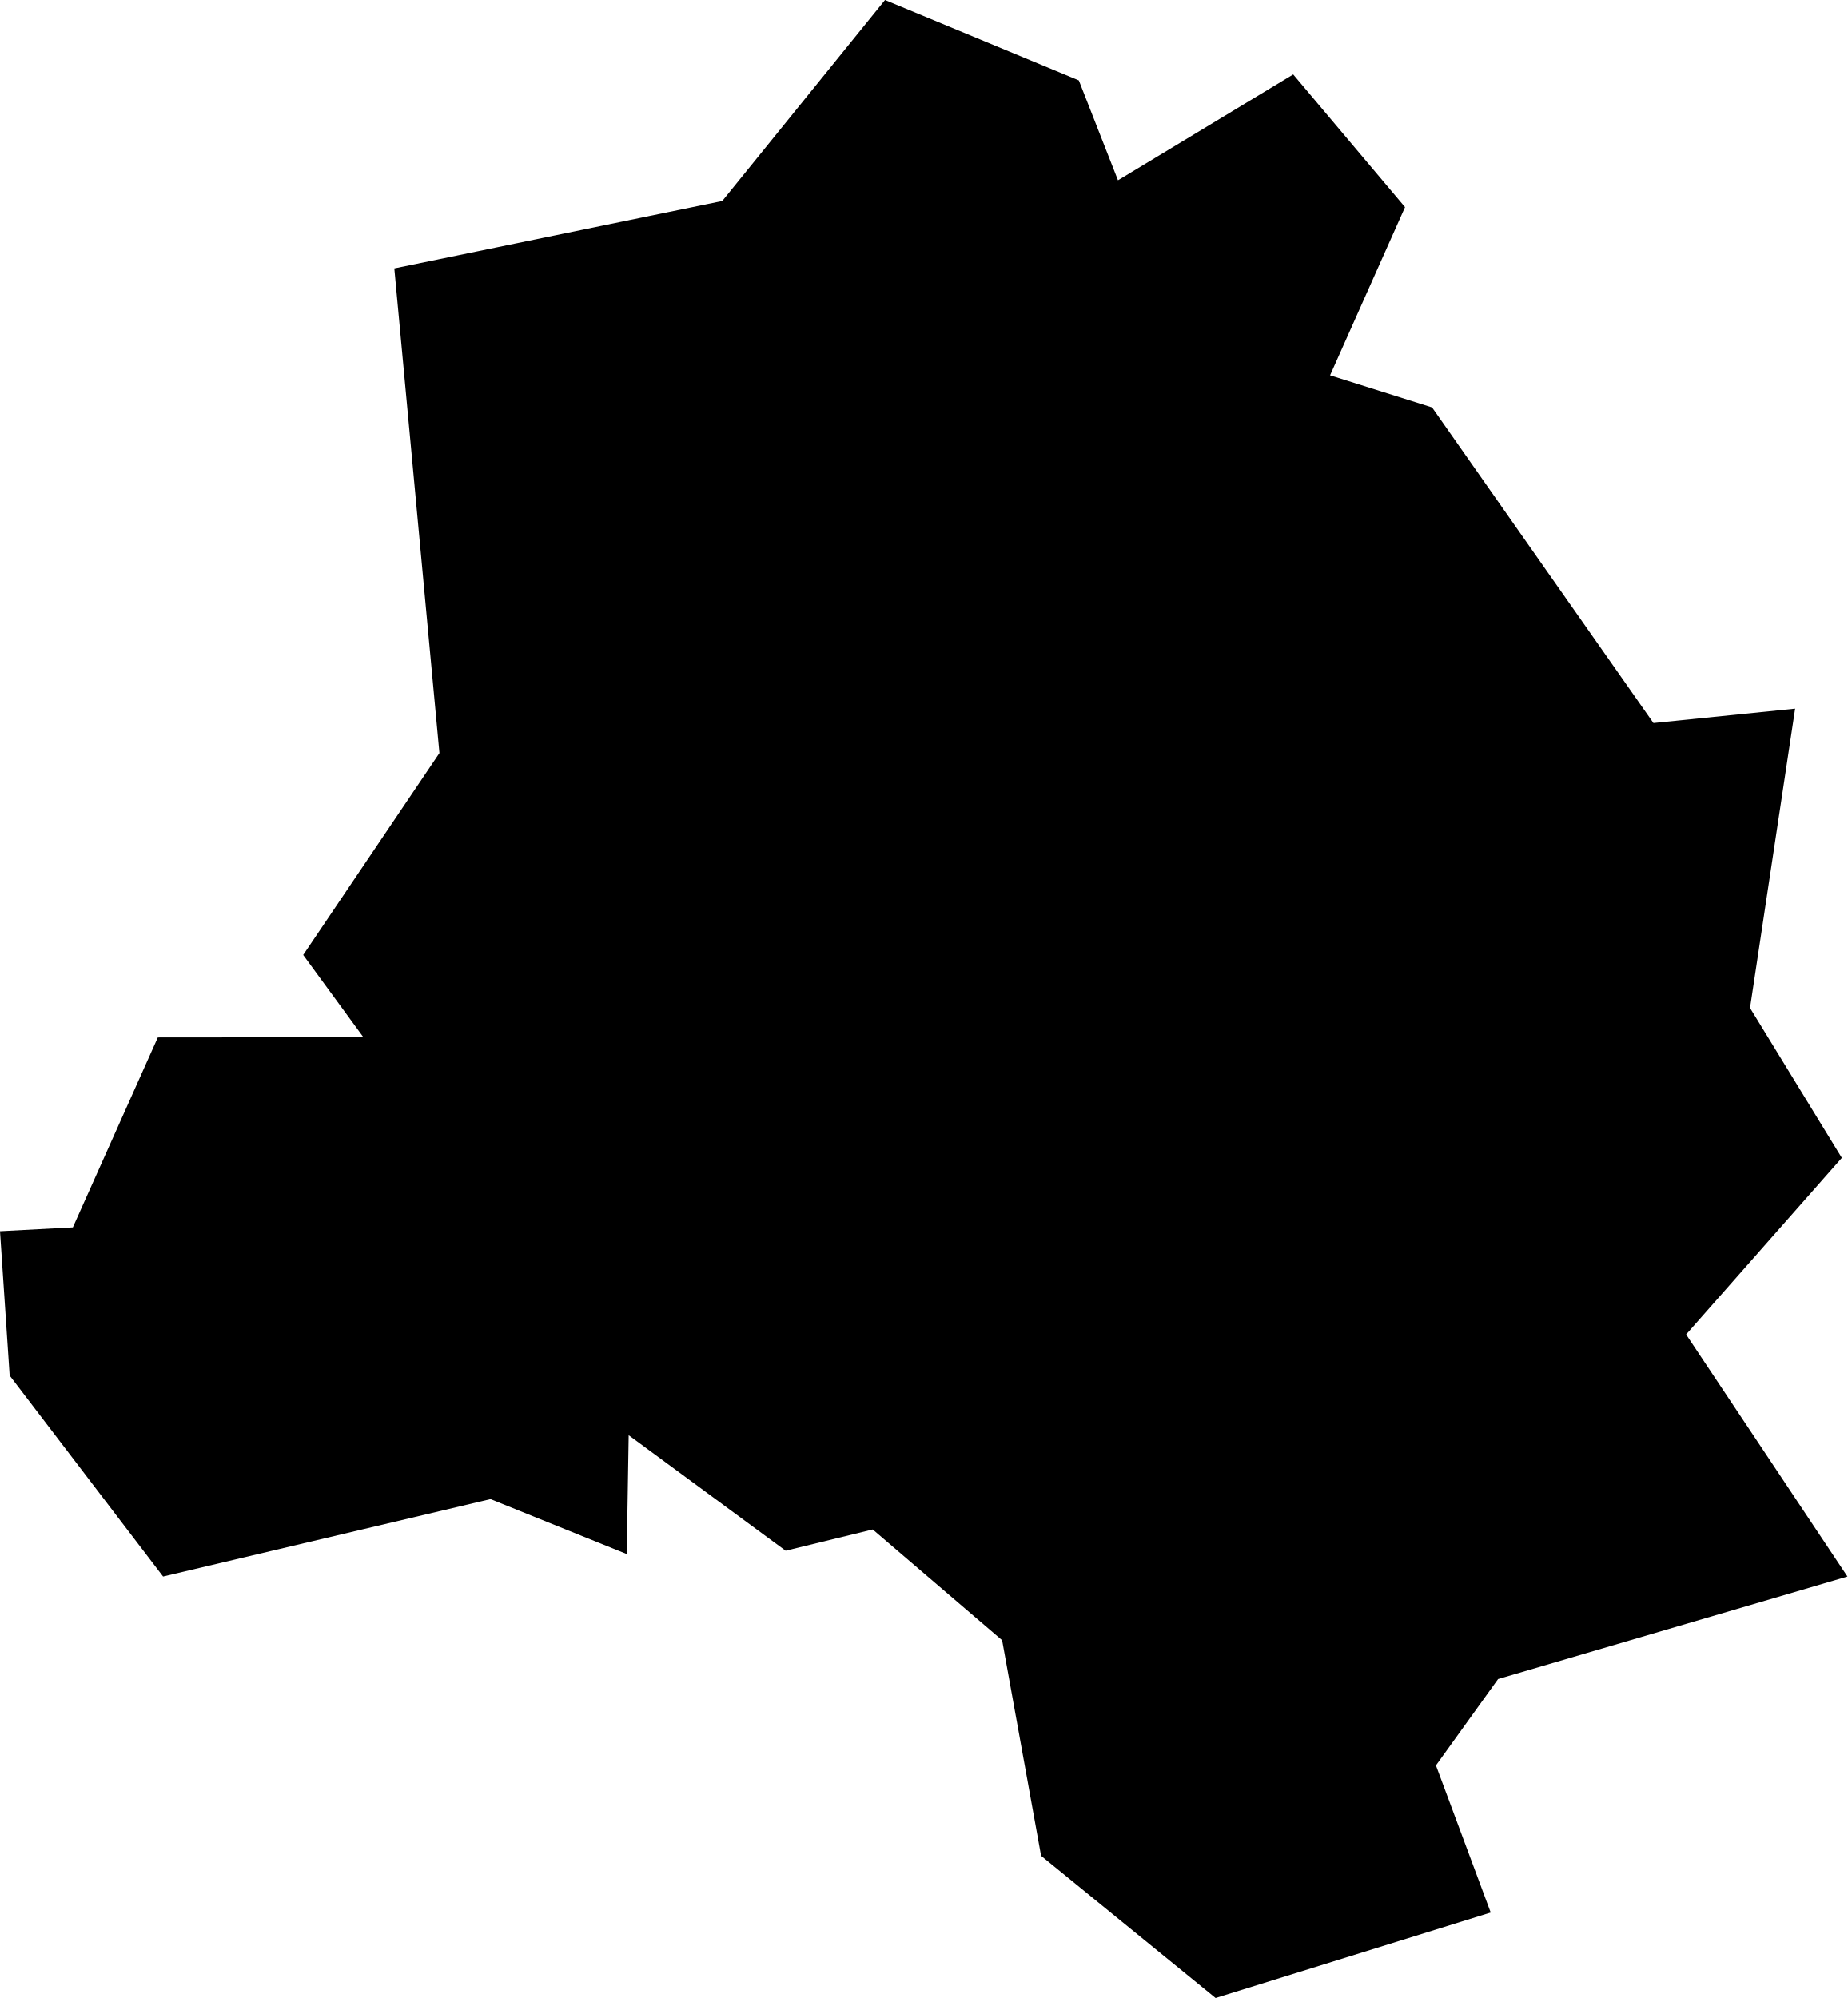
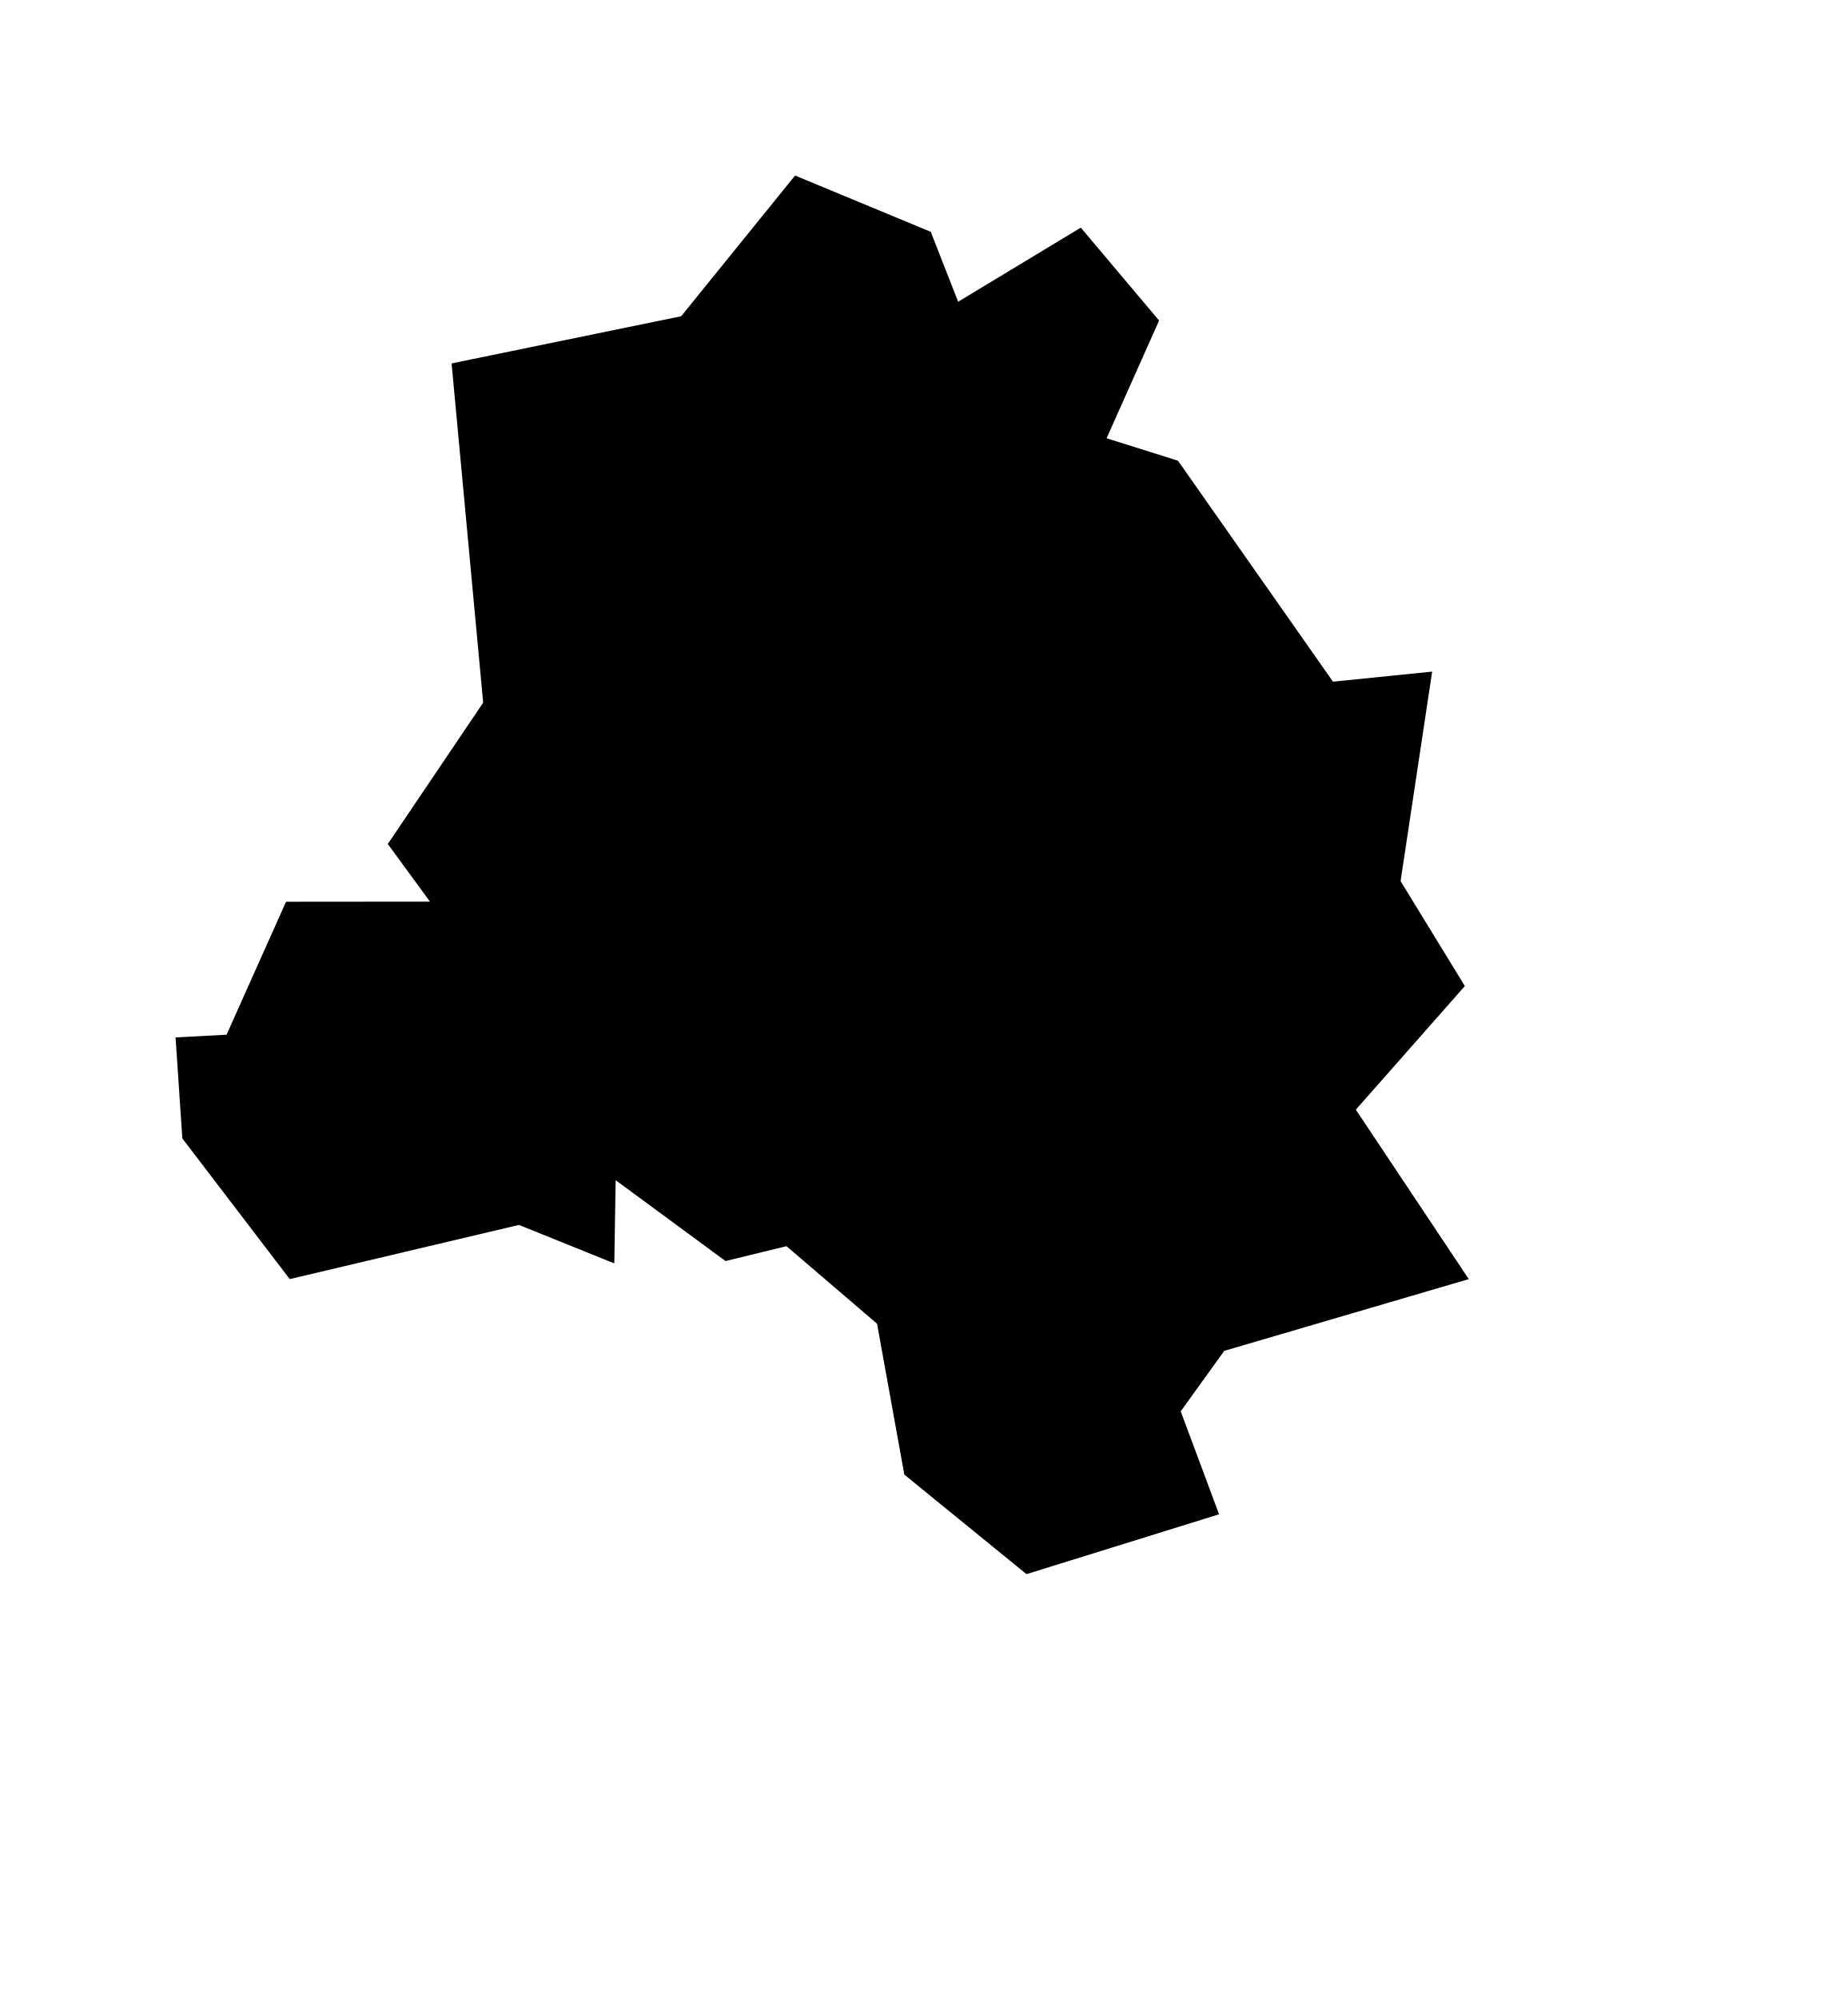
<svg xmlns="http://www.w3.org/2000/svg" viewBox="0 0 10.523 11.382" version="1.1" id="svg3" width="10.523" height="11.382">
  <defs id="defs7" />
-   <path id="INDL" title="Delhi" d="m 7.366,0.424 0.637,0.756 -0.427,0.958 0.581,0.183 1.261,1.798 0.807,-0.082 -0.257,1.705 0.523,0.854 -0.887,1.006 0.919,1.379 v 0 L 8.533,9.565 8.179,10.057 8.491,10.895 6.924,11.382 5.93,10.572 5.708,9.344 4.971,8.713 4.475,8.834 3.581,8.176 3.57,8.853 2.794,8.54 0.929,8.981 0.055,7.836 0,7.014 0.415,6.992 0.899,5.91 2.07,5.909 1.727,5.44 2.503,4.29 2.246,1.529 4.114,1.145 5.041,0 6.145,0.458 6.368,1.027 Z" />
+   <g transform="translate(1,1) scale(0.7)">
+     <path id="INDL" title="Delhi" d="m 7.366,0.424 0.637,0.756 -0.427,0.958 0.581,0.183 1.261,1.798 0.807,-0.082 -0.257,1.705 0.523,0.854 -0.887,1.006 0.919,1.379 v 0 L 8.533,9.565 8.179,10.057 8.491,10.895 6.924,11.382 5.93,10.572 5.708,9.344 4.971,8.713 4.475,8.834 3.581,8.176 3.57,8.853 2.794,8.54 0.929,8.981 0.055,7.836 0,7.014 0.415,6.992 0.899,5.91 2.07,5.909 1.727,5.44 2.503,4.29 2.246,1.529 4.114,1.145 5.041,0 6.145,0.458 6.368,1.027 Z" />
+   </g>
</svg>
